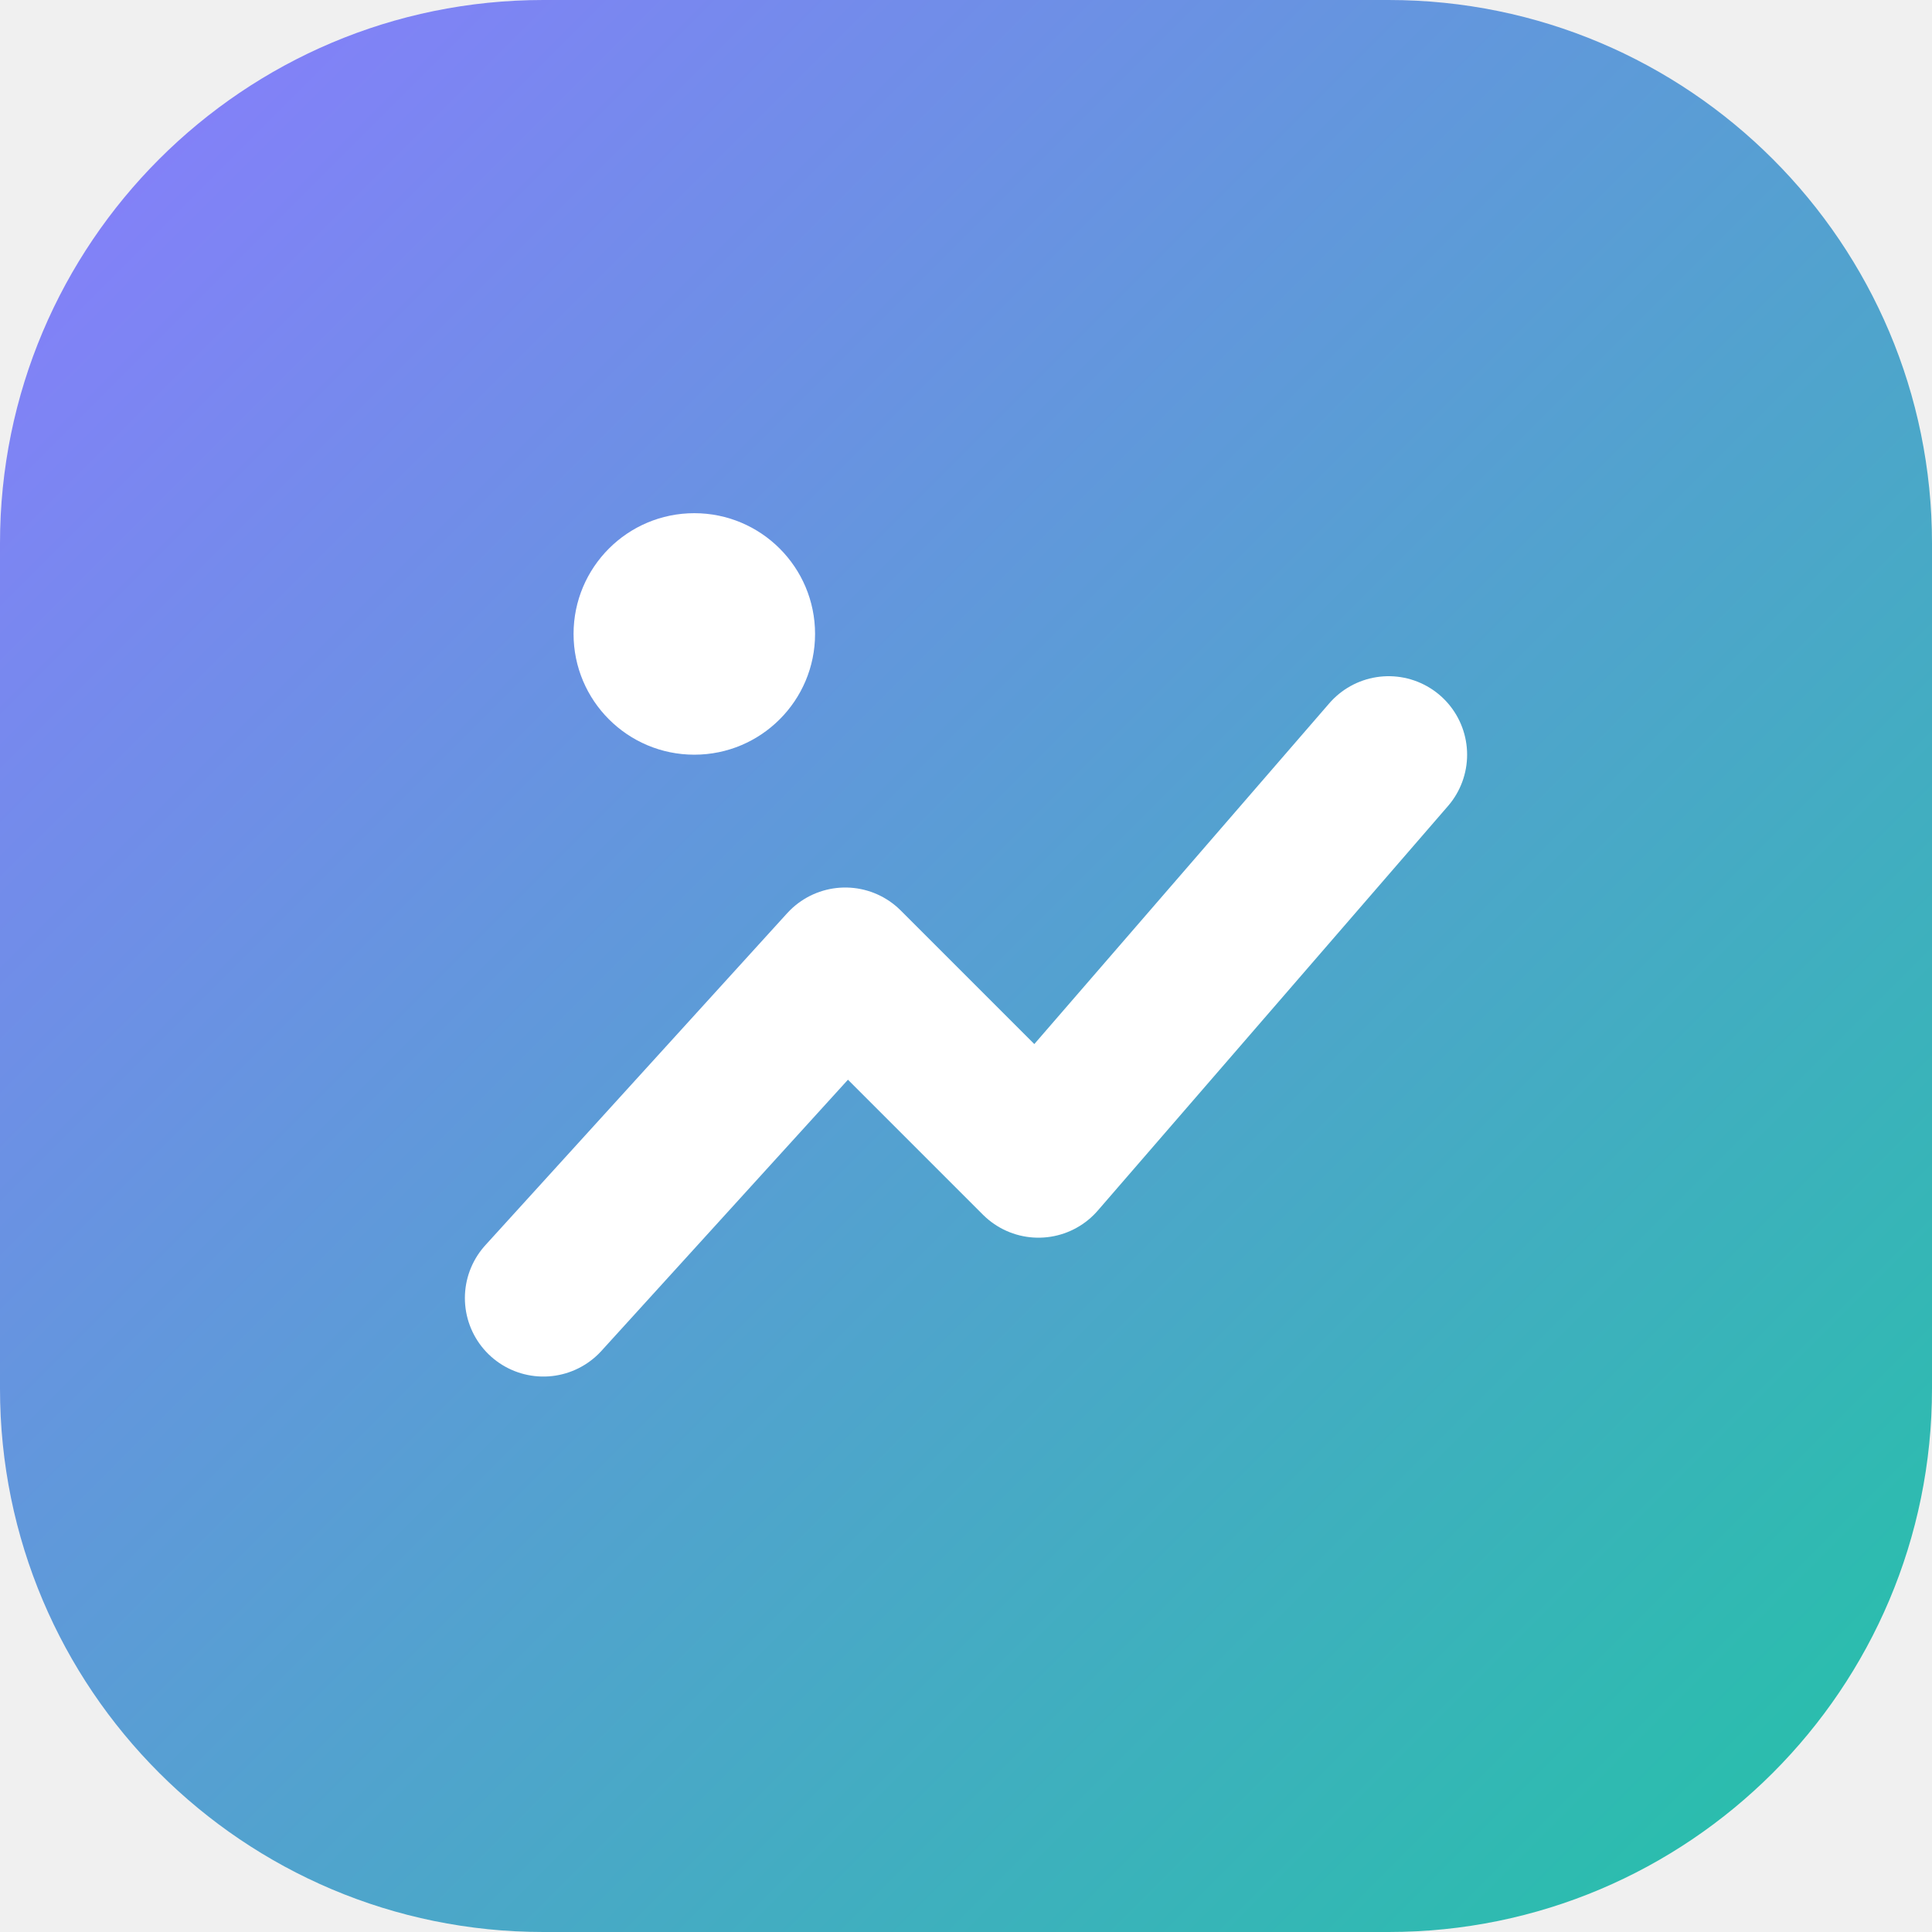
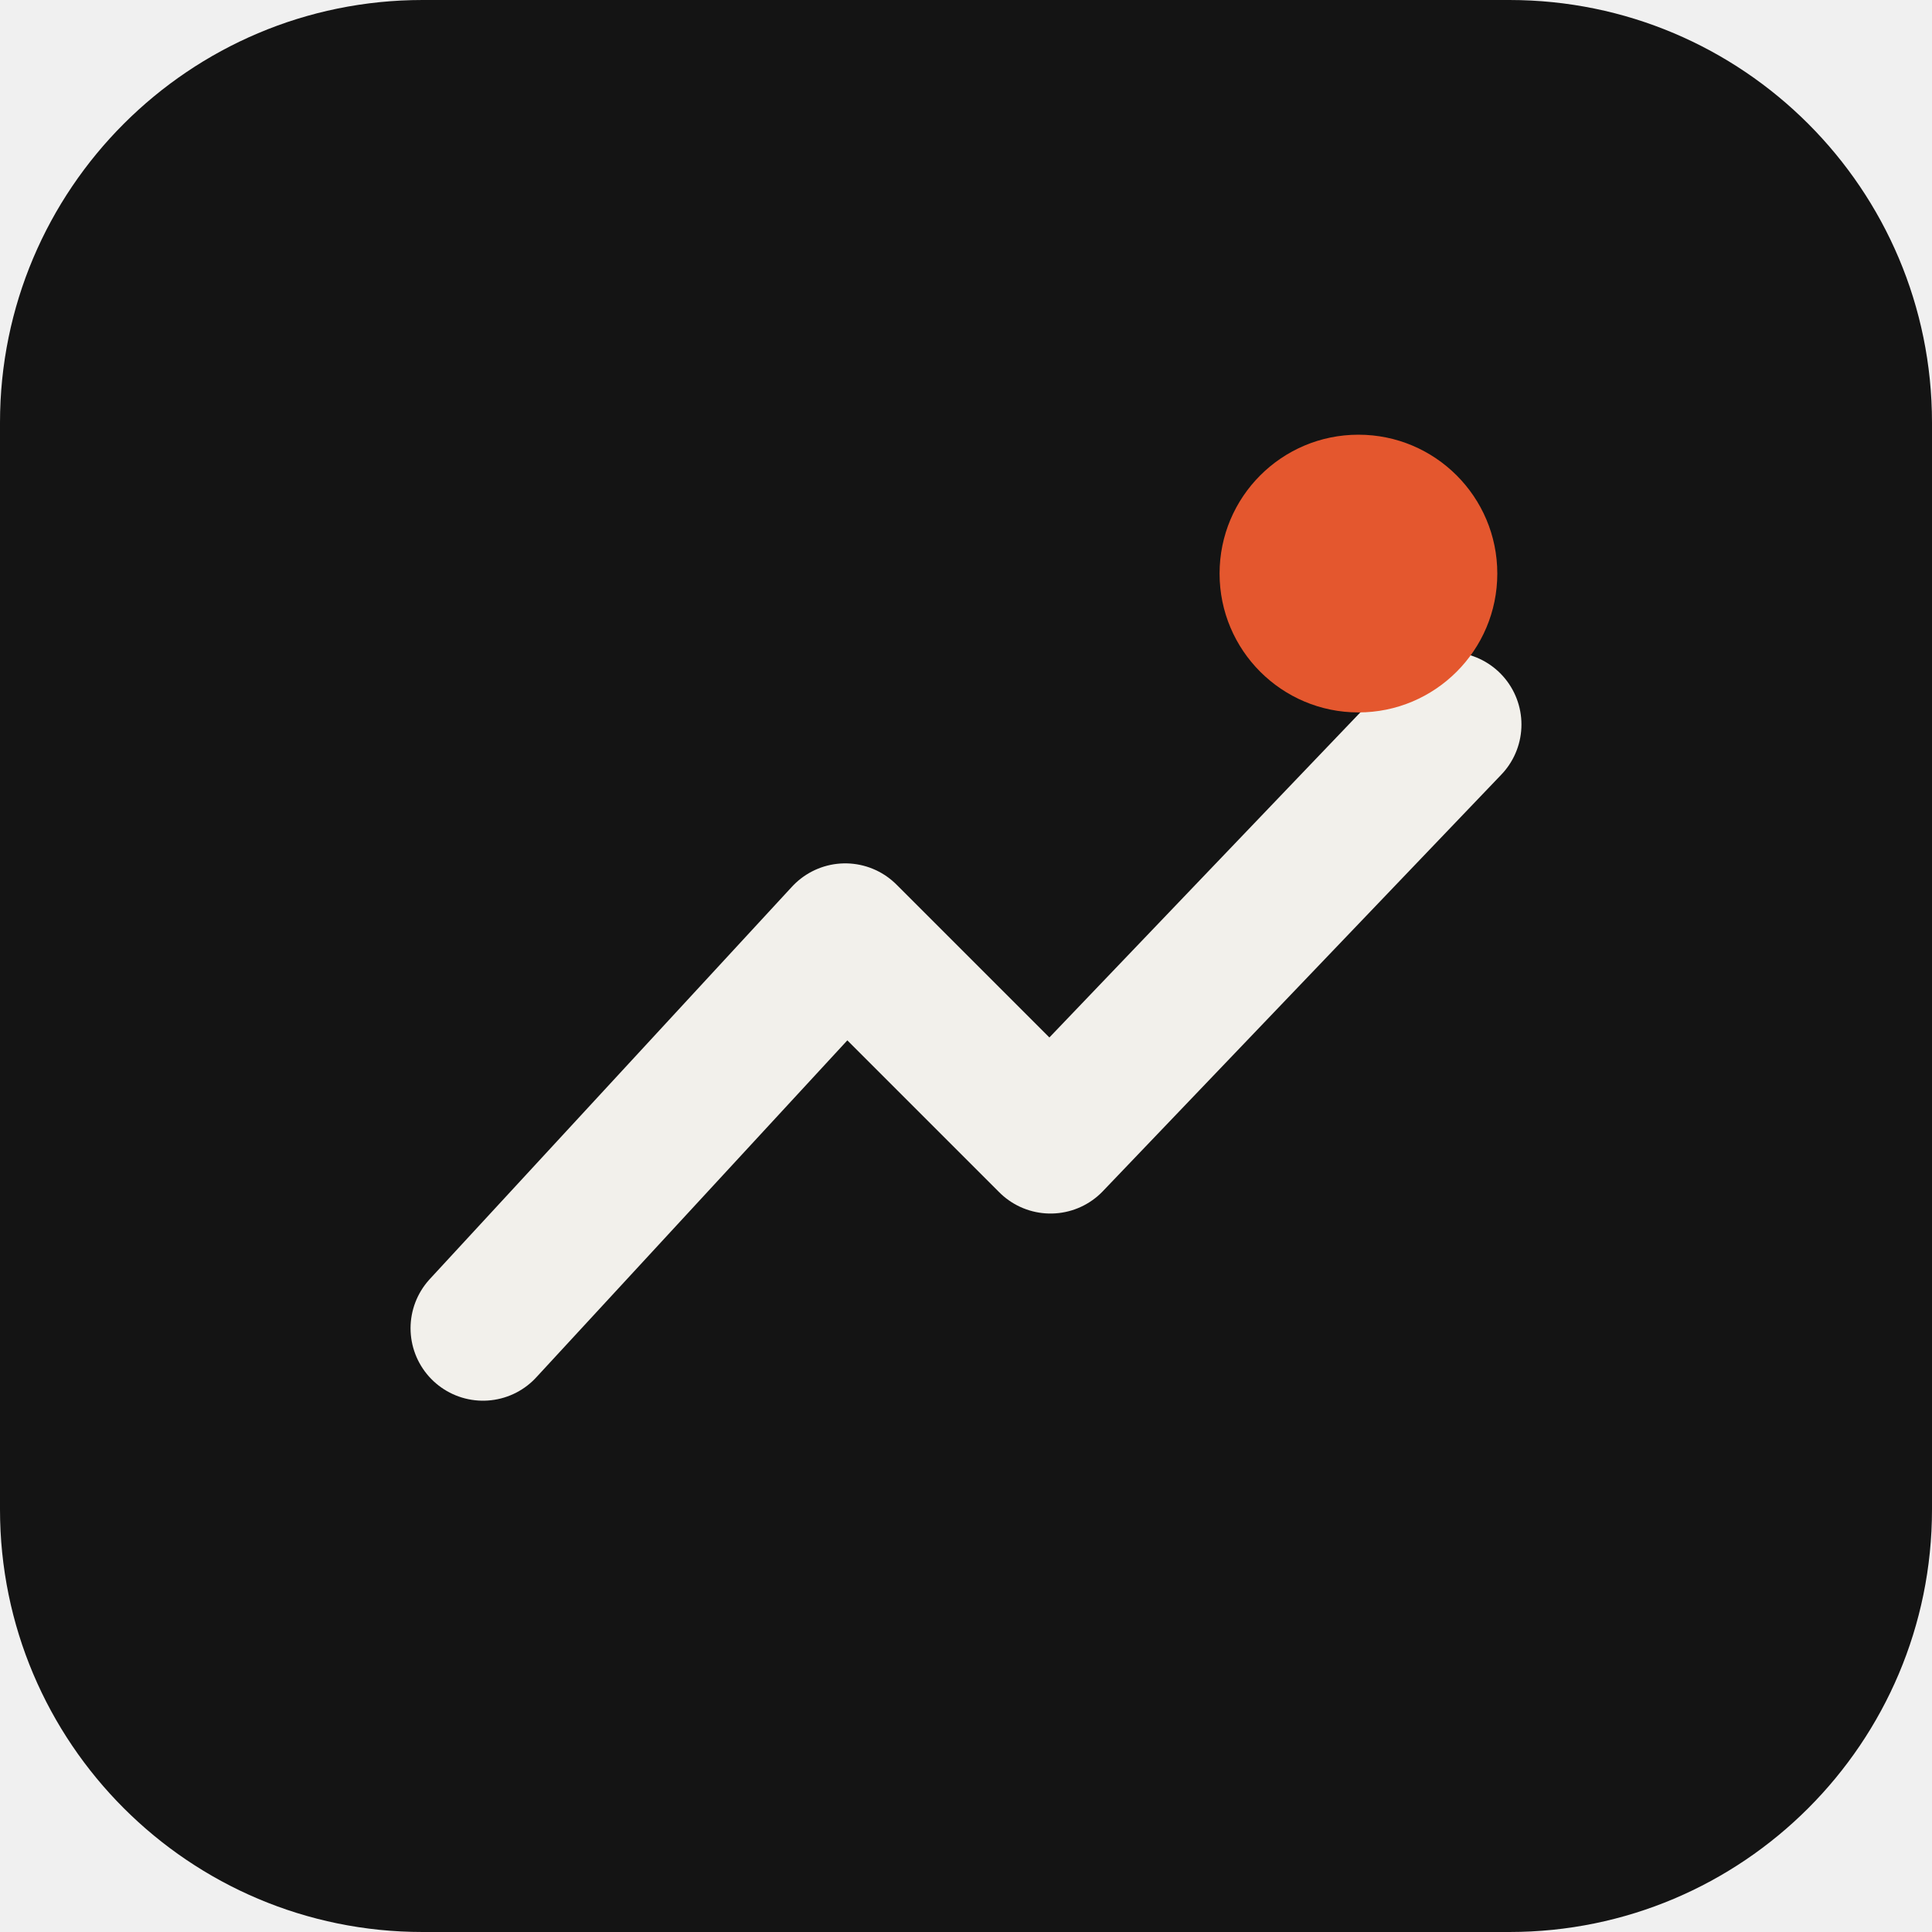
<svg xmlns="http://www.w3.org/2000/svg" viewBox="0 0 32 32">
-   <defs>
-     <linearGradient id="g" x1="0" y1="0" x2="1" y2="1">
-       <stop offset="0" stop-color="#8b7bff" />
-       <stop offset="1" stop-color="#22c3a6" />
-     </linearGradient>
-   </defs>
-   <rect width="32" height="32" rx="9" fill="url(#g)" />
-   <path d="M9 21.5 14 16l3.2 3.2L23 12.5" fill="none" stroke="#fff" stroke-width="2.6" stroke-linecap="round" stroke-linejoin="round" />
-   <circle cx="11.5" cy="10.5" r="2" fill="#fff" />
+   <rect width="32" height="32" rx="7" fill="#141414" />
+   <path d="M8 22 14 15.5l3.4 3.4L24 12" fill="none" stroke="#f2f0eb" stroke-width="2.4" stroke-linecap="round" stroke-linejoin="round" />
+   <circle cx="22.5" cy="9.5" r="2.3" fill="#e4572e" />
</svg>
